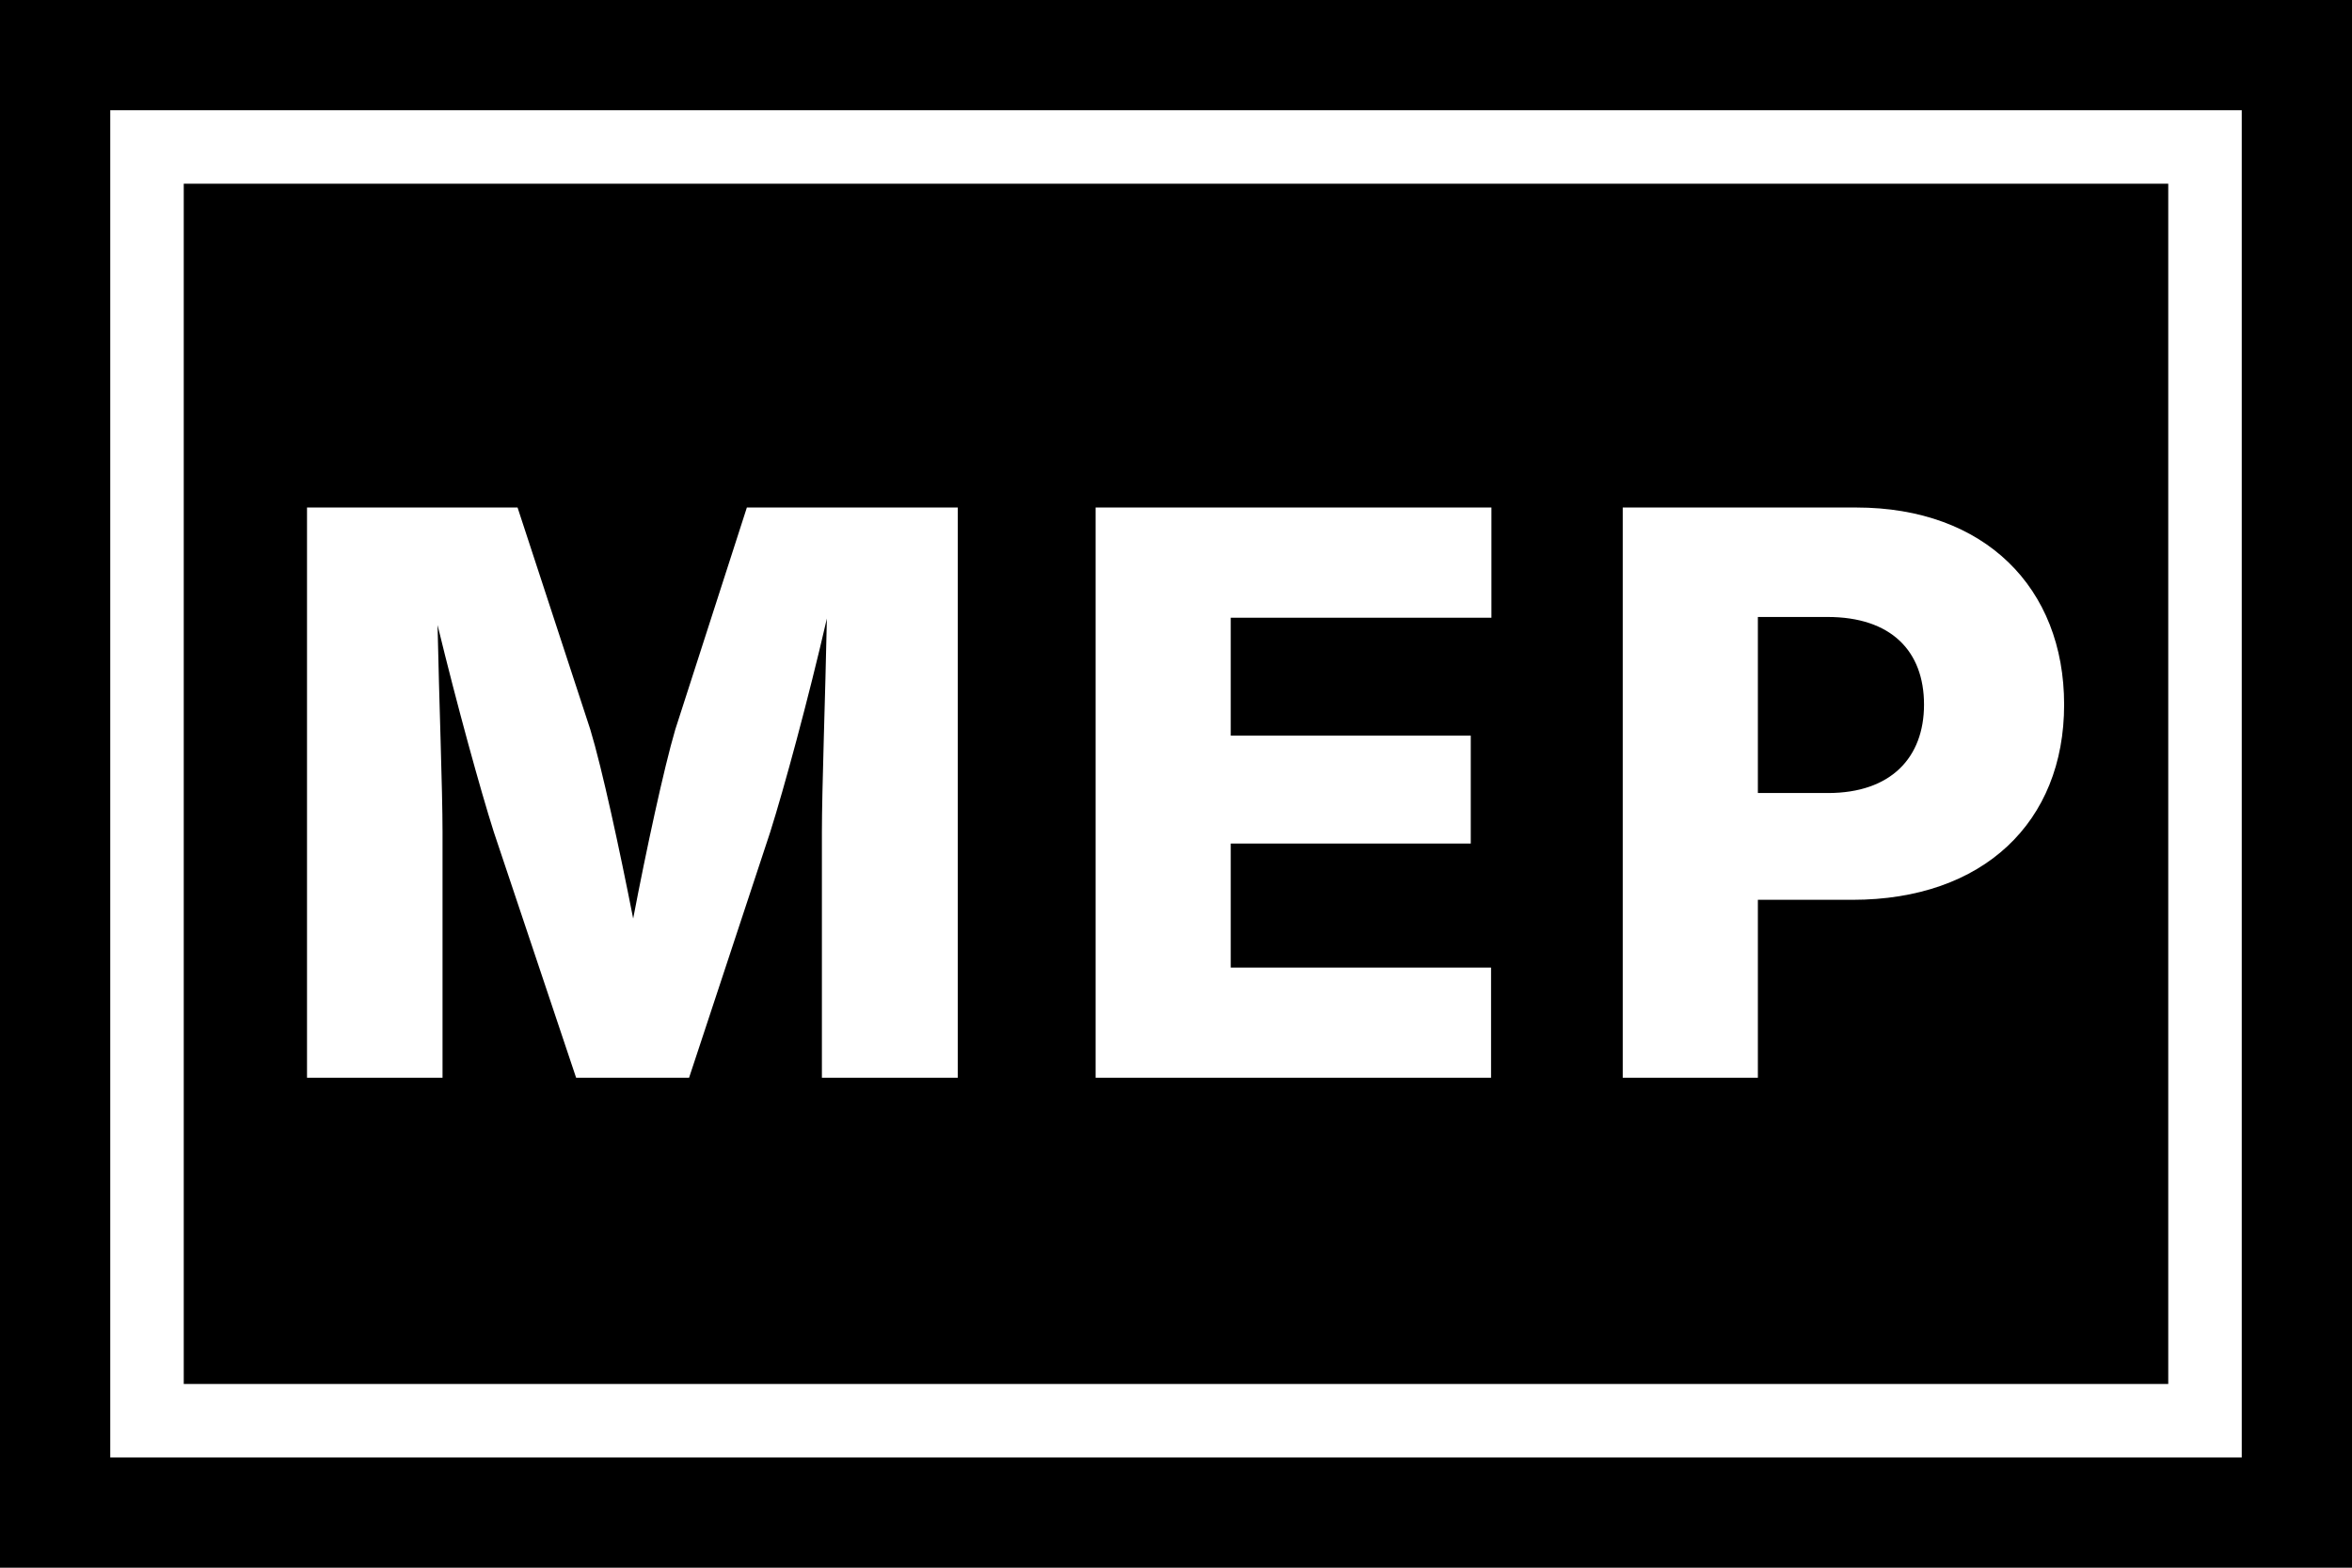
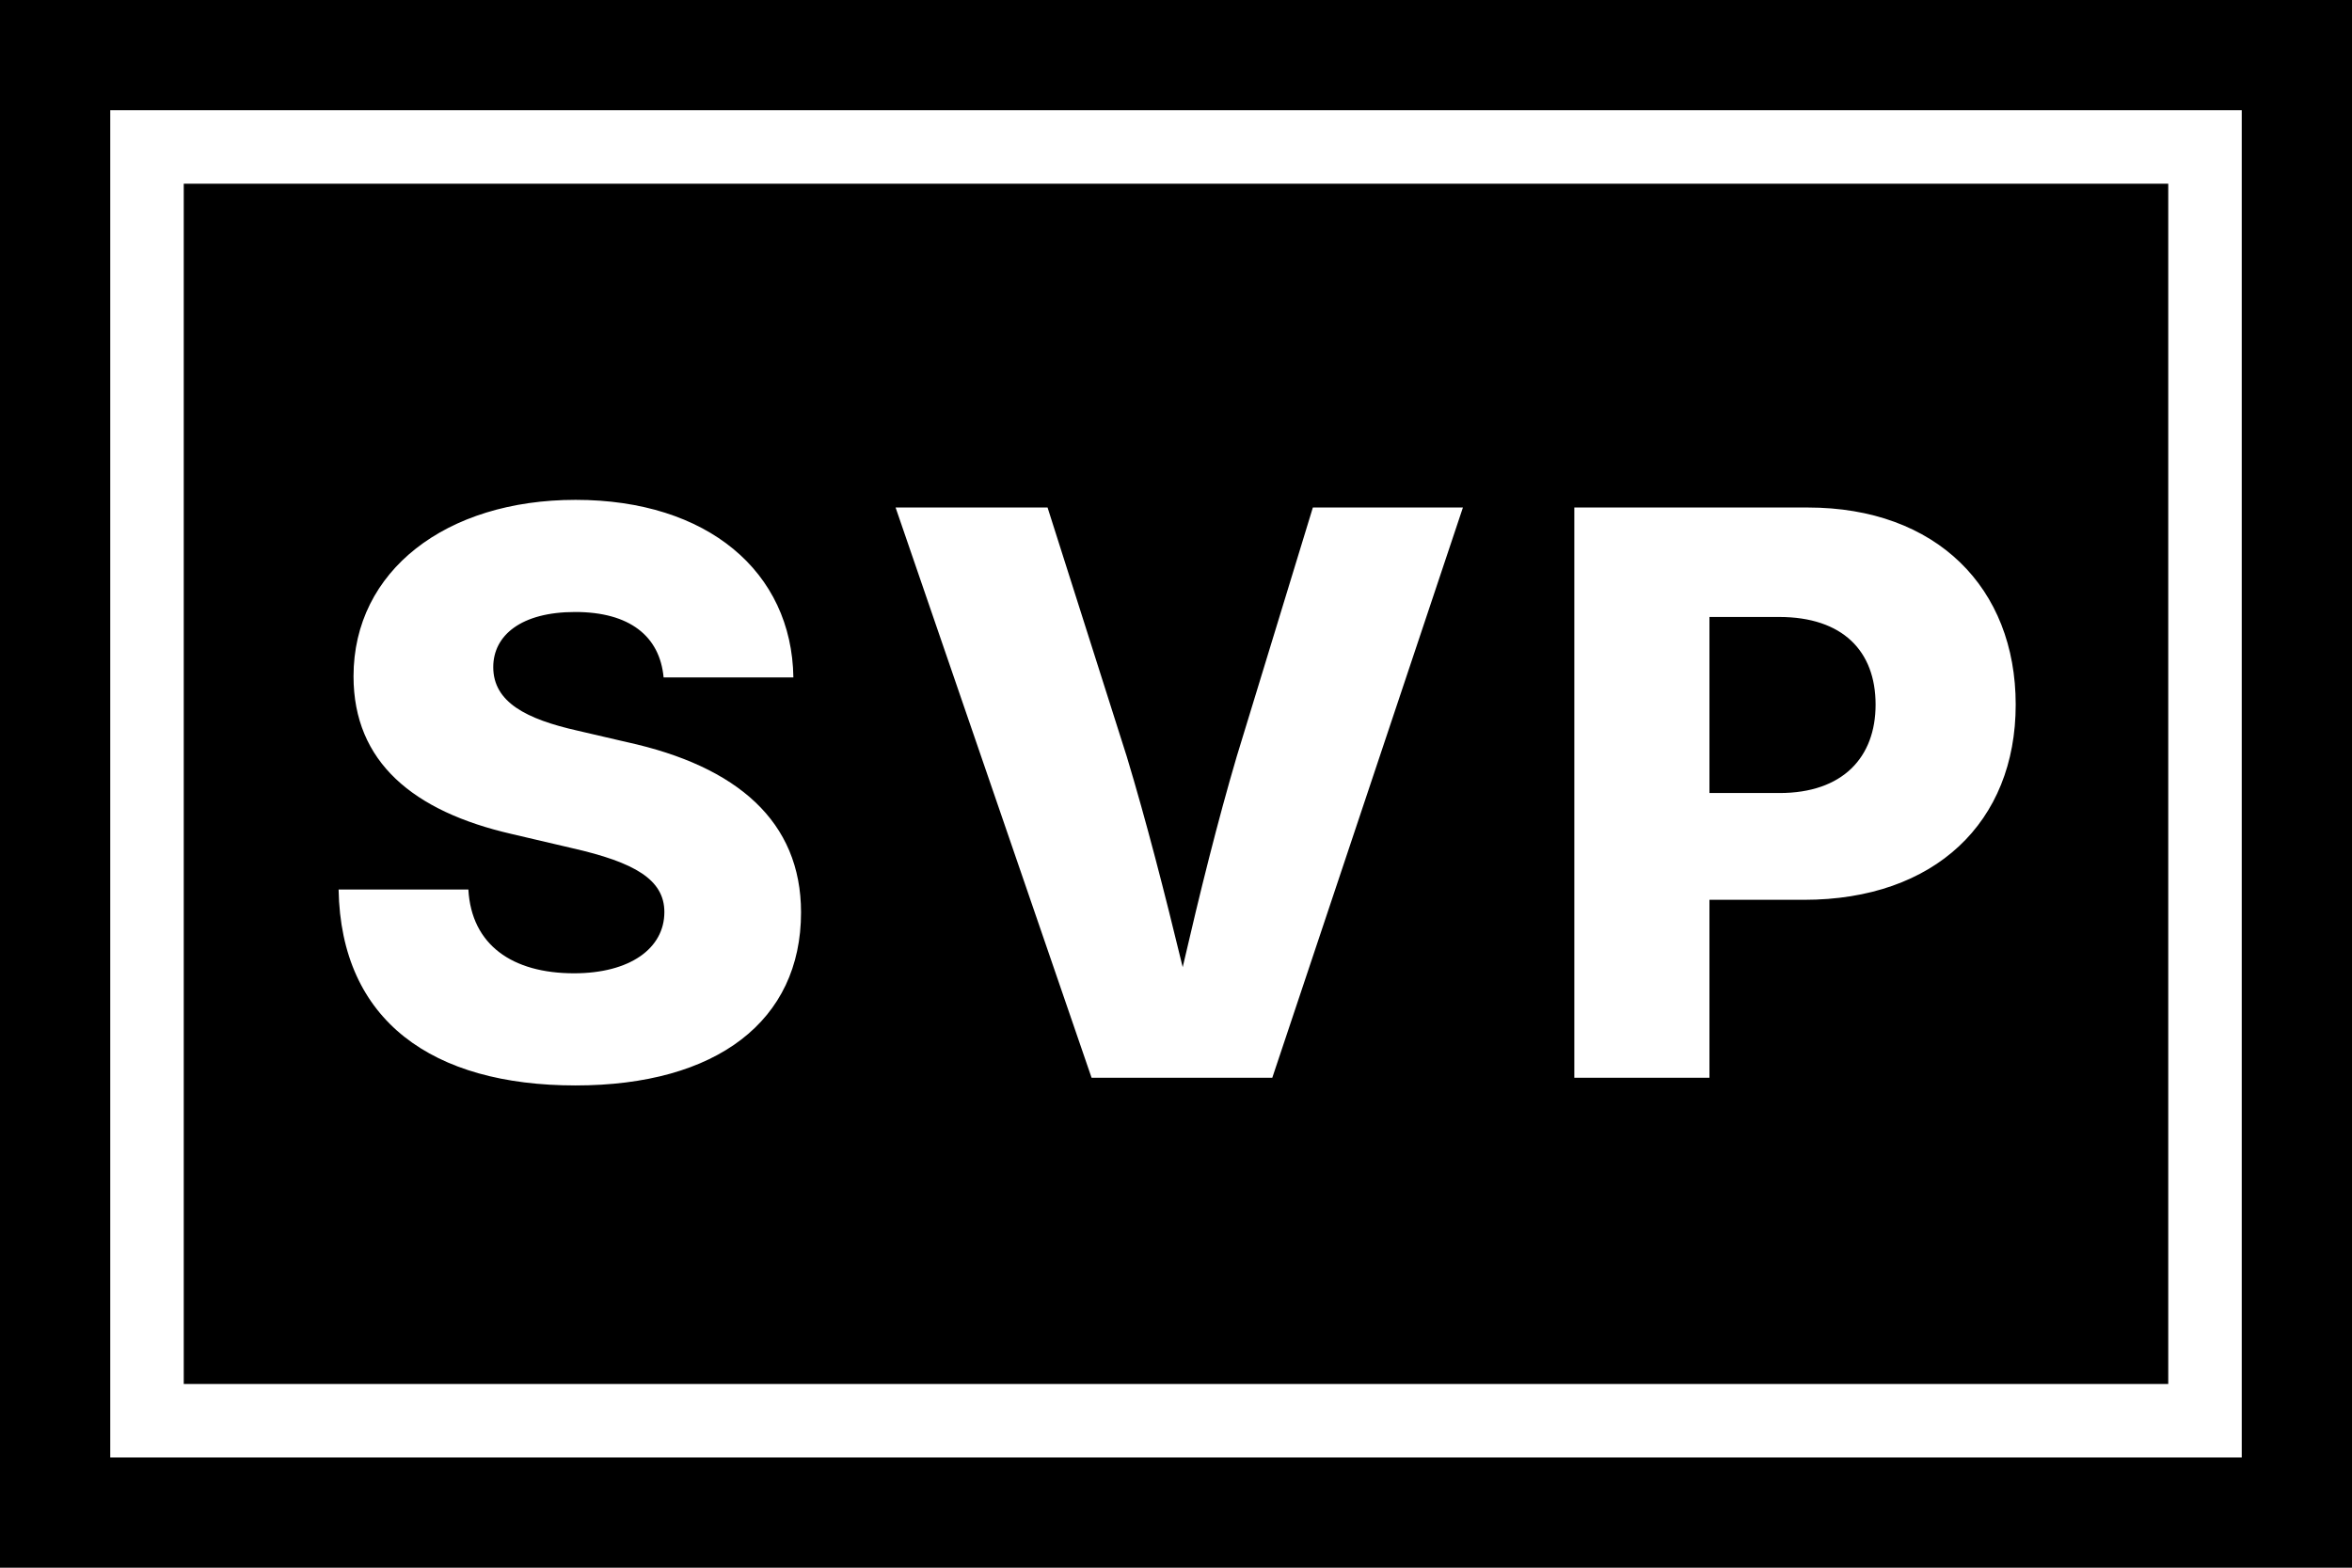
- <svg xmlns="http://www.w3.org/2000/svg" viewBox="0 0 96 64" role="img" aria-label="MEP">
+ <svg xmlns="http://www.w3.org/2000/svg" viewBox="0 0 96 64" role="img" aria-label="SVP">
  <rect x="0" y="0" width="96" height="64" fill="#000" />
  <rect x="6" y="6" width="84" height="52" fill="none" stroke="#fff" stroke-width="3" />
-   <text x="48" y="44" text-anchor="middle" font-family="-apple-system,'Segoe UI','Helvetica Neue',sans-serif" font-weight="800" font-size="32" letter-spacing="2" fill="#fff">MEP</text>
+   <text x="48" y="44" text-anchor="middle" font-family="-apple-system,'Segoe UI','Helvetica Neue',sans-serif" font-weight="800" font-size="32" letter-spacing="2" fill="#fff">SVP</text>
</svg>
